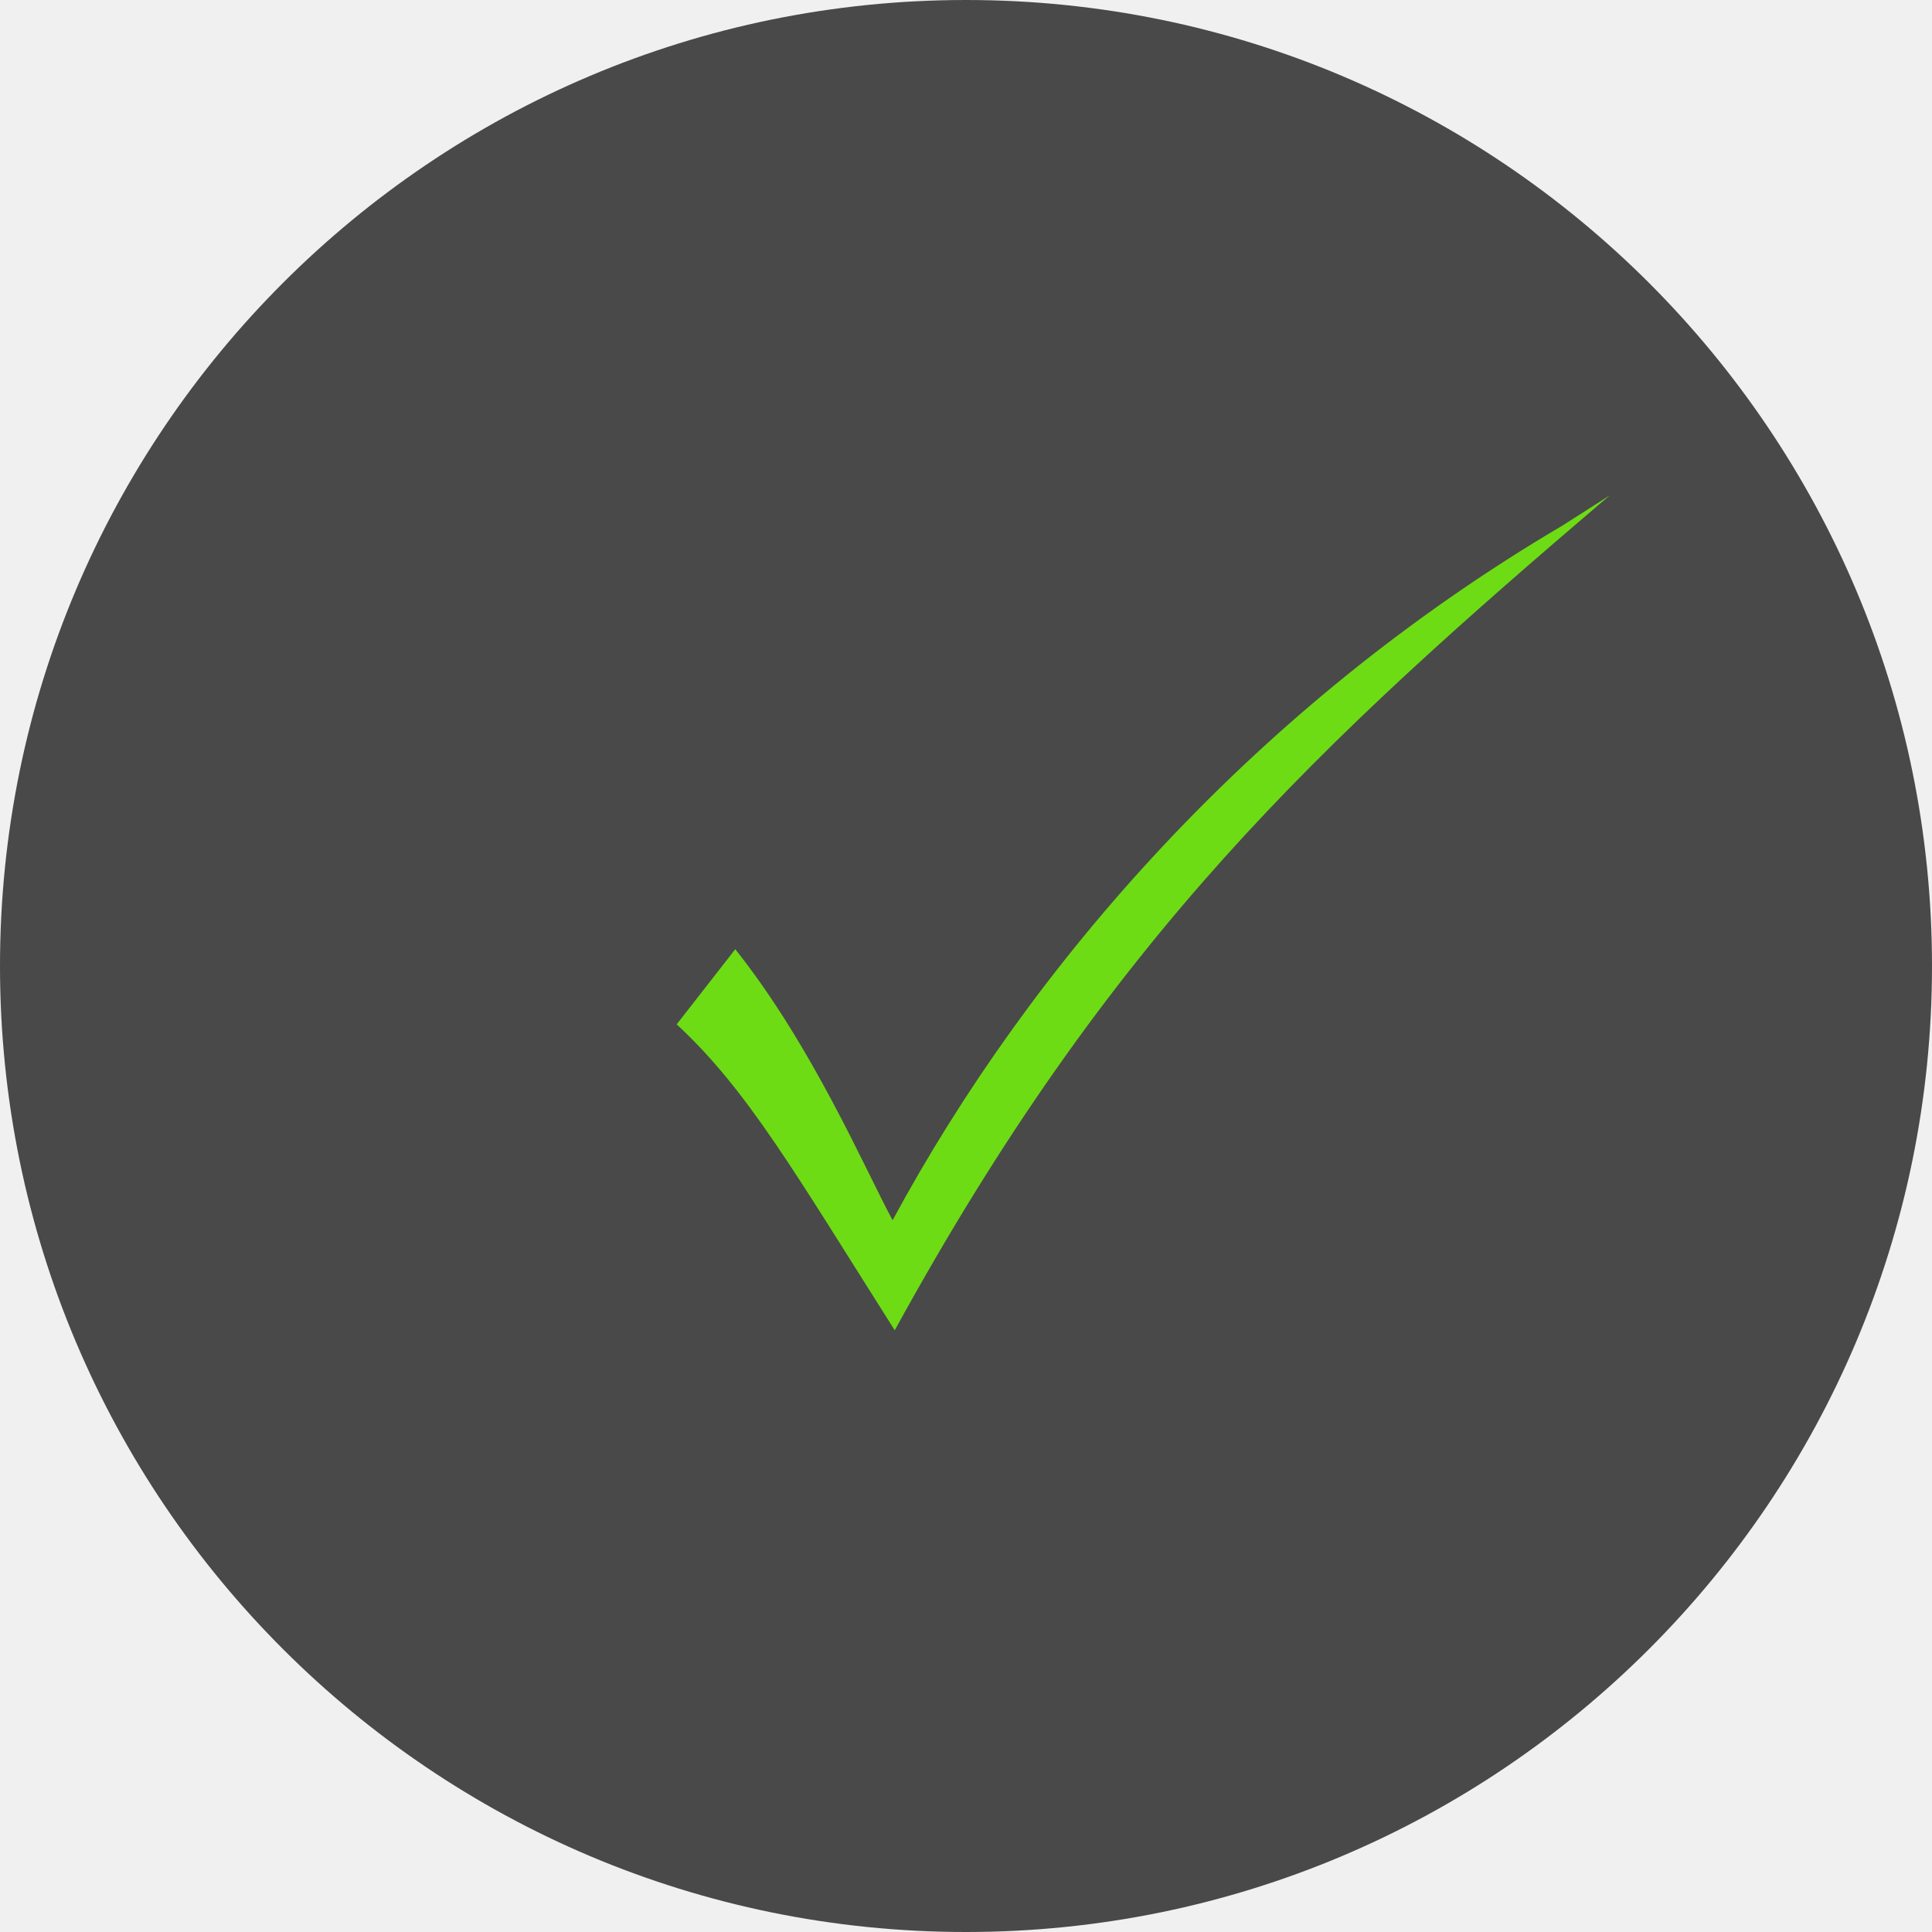
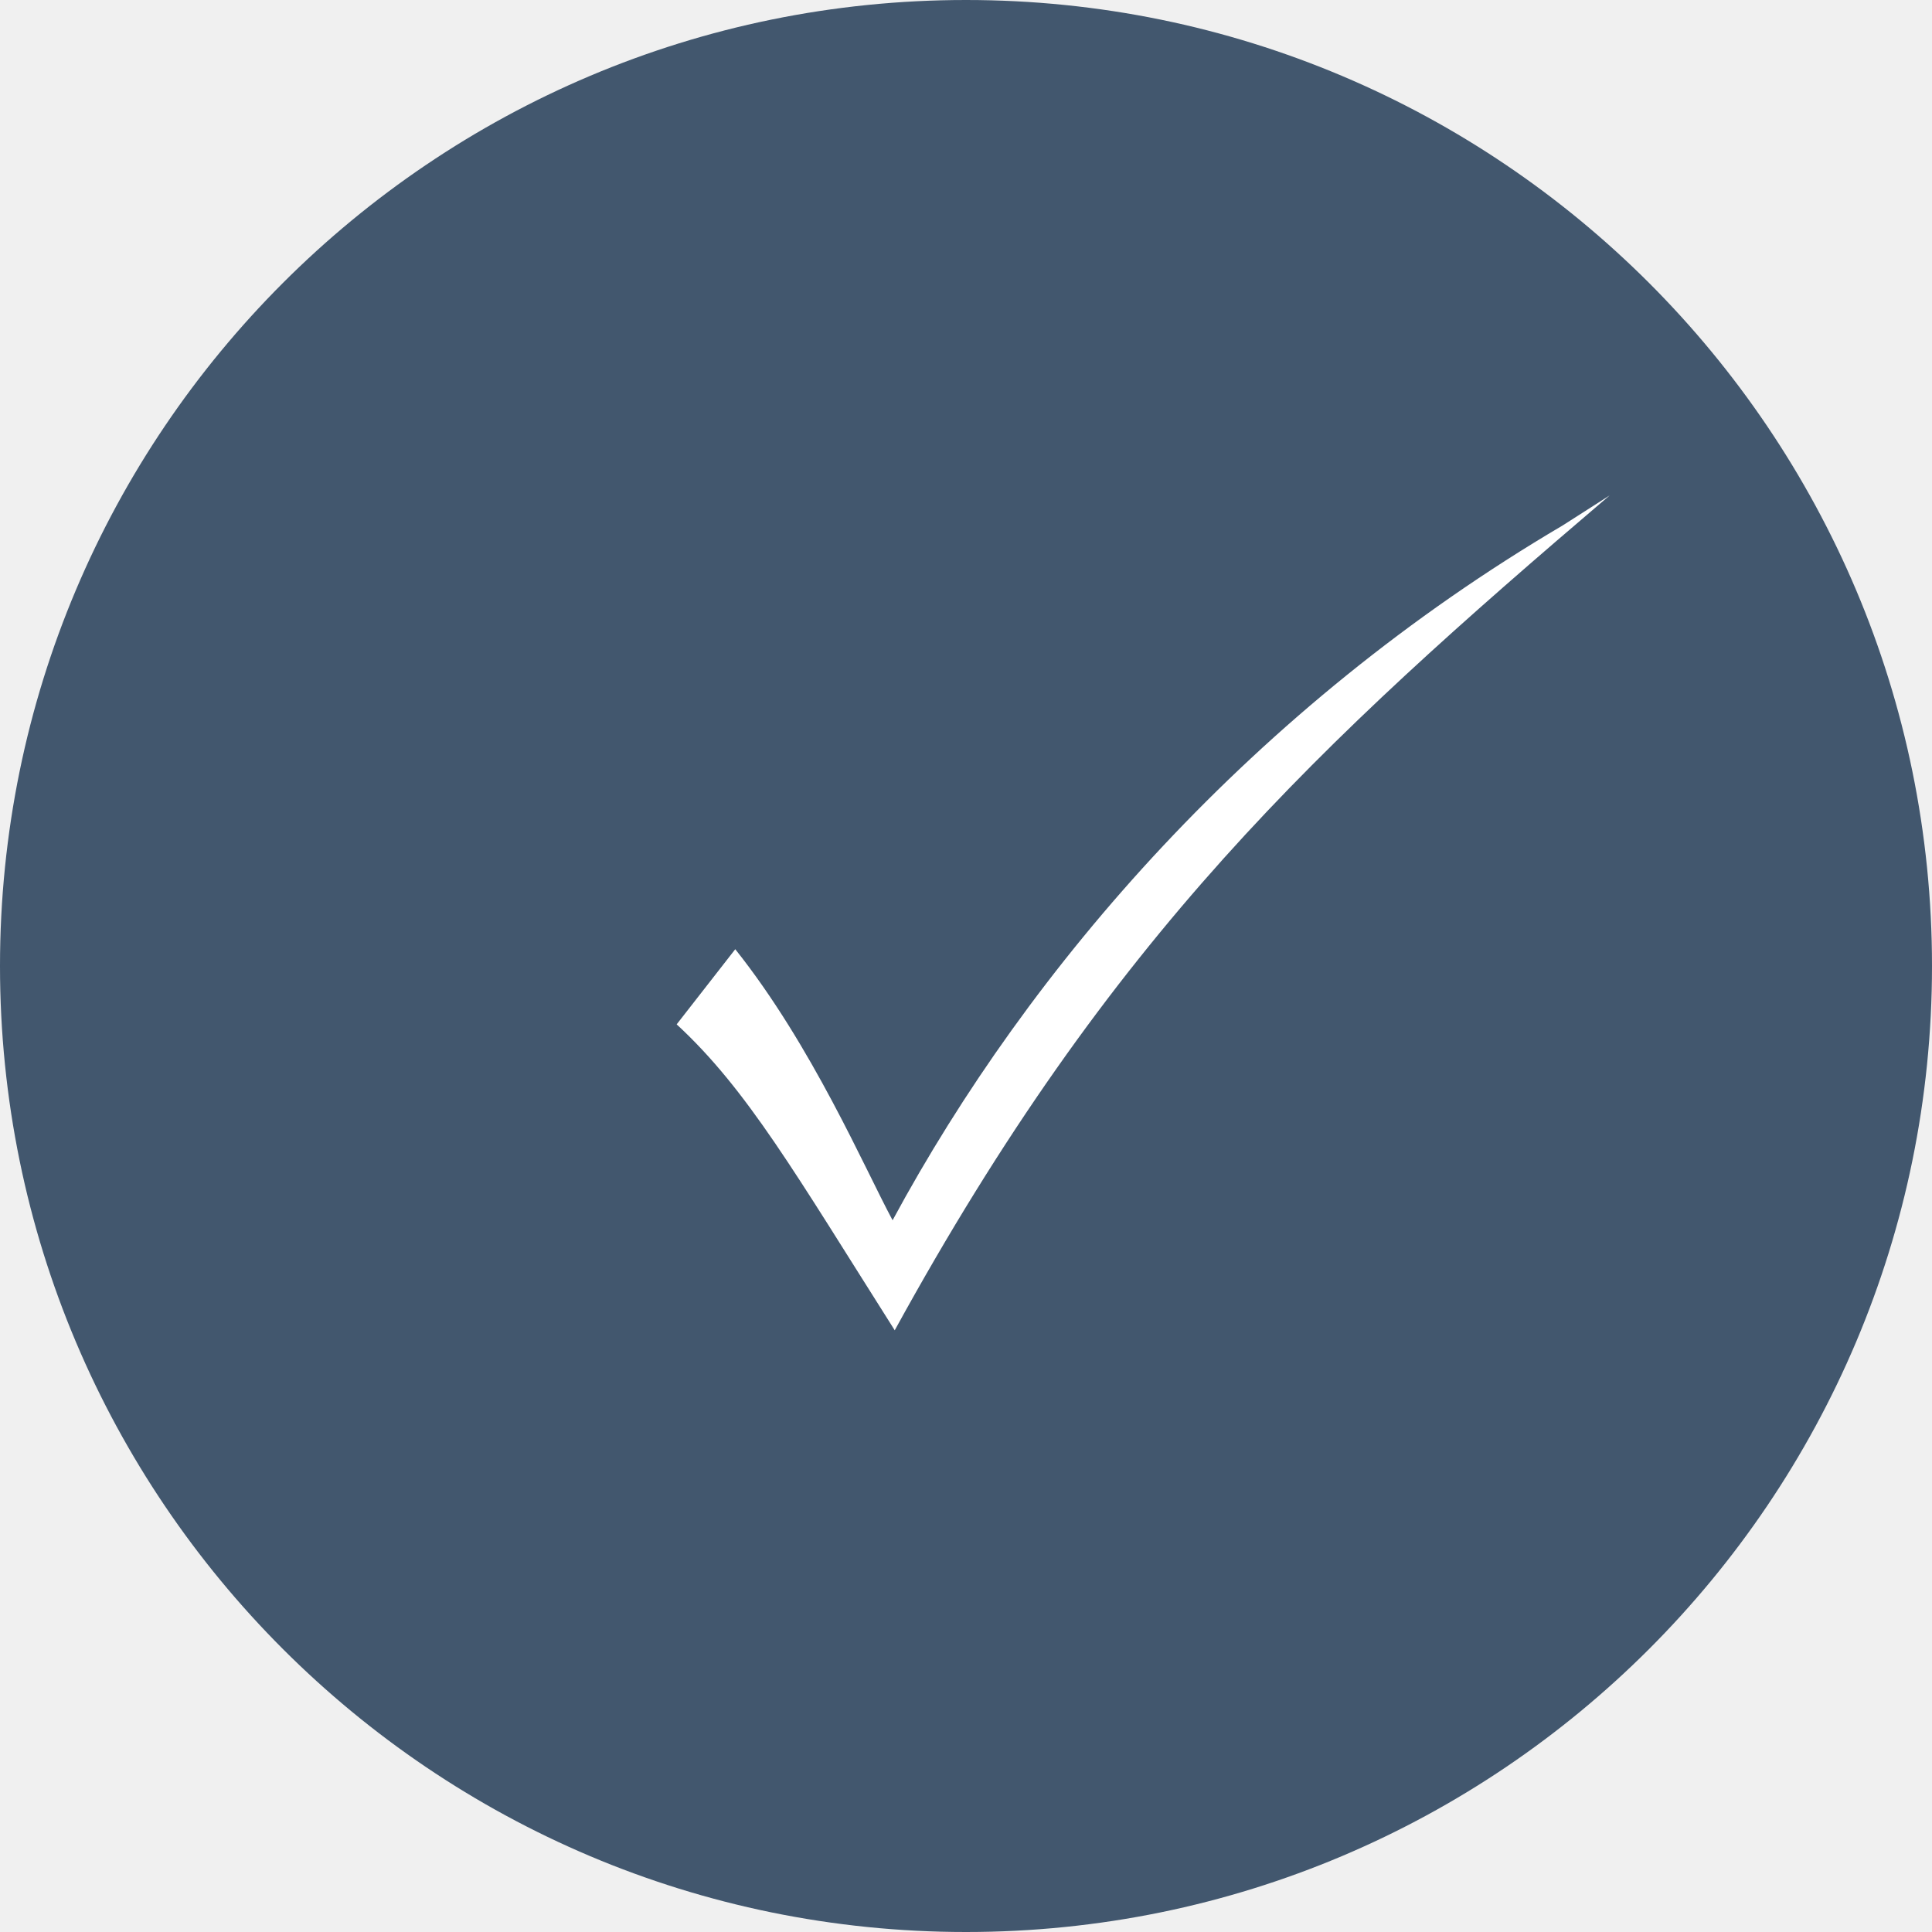
<svg xmlns="http://www.w3.org/2000/svg" width="123.09mm" height="123.09mm" viewBox="0 0 436.146 436.146" id="svg26658" version="1.1">
  <defs id="defs26660" />
  <g id="layer1" transform="translate(-161.3622,-253.7362)">
-     <circle style="opacity:1;fill:#494949;fill-opacity:1;stroke:none;stroke-width:1;stroke-miterlimit:4;stroke-dasharray:3, 1;stroke-dashoffset:0;stroke-opacity:1" id="path31138" cx="379.435" cy="471.809" r="218.073" />
-     <path style="fill:#6ddc14;fill-opacity:1;fill-rule:evenodd;stroke:none;stroke-width:1px;stroke-linecap:butt;stroke-linejoin:miter;stroke-opacity:1" d="m 327.344,468.022 -13.226,16.961 c 15.976,14.748 26.789,33.658 49.229,69.063 48.776,-88.959 95.39,-132.219 161.398,-188.475 l -10.612,6.784 c -69.832,41.127 -120.3,99.513 -151.27,156.852 -6.323,-11.745 -18.139,-39.373 -35.518,-61.186 z" id="path35630" />
+     <circle style="opacity:1;fill:#42576e;fill-opacity:1;stroke:none;stroke-width:1;stroke-miterlimit:4;stroke-dasharray:3, 1;stroke-dashoffset:0;stroke-opacity:1" id="path31138" cx="379.435" cy="471.809" r="218.073" />
+     <path style="fill:#ffffff;fill-opacity:1;fill-rule:evenodd;stroke:none;stroke-width:1px;stroke-linecap:butt;stroke-linejoin:miter;stroke-opacity:1" d="m 327.344,468.022 -13.226,16.961 c 15.976,14.748 26.789,33.658 49.229,69.063 48.776,-88.959 95.39,-132.219 161.398,-188.475 l -10.612,6.784 c -69.832,41.127 -120.3,99.513 -151.27,156.852 -6.323,-11.745 -18.139,-39.373 -35.518,-61.186 z" id="path35630" />
  </g>
</svg>
